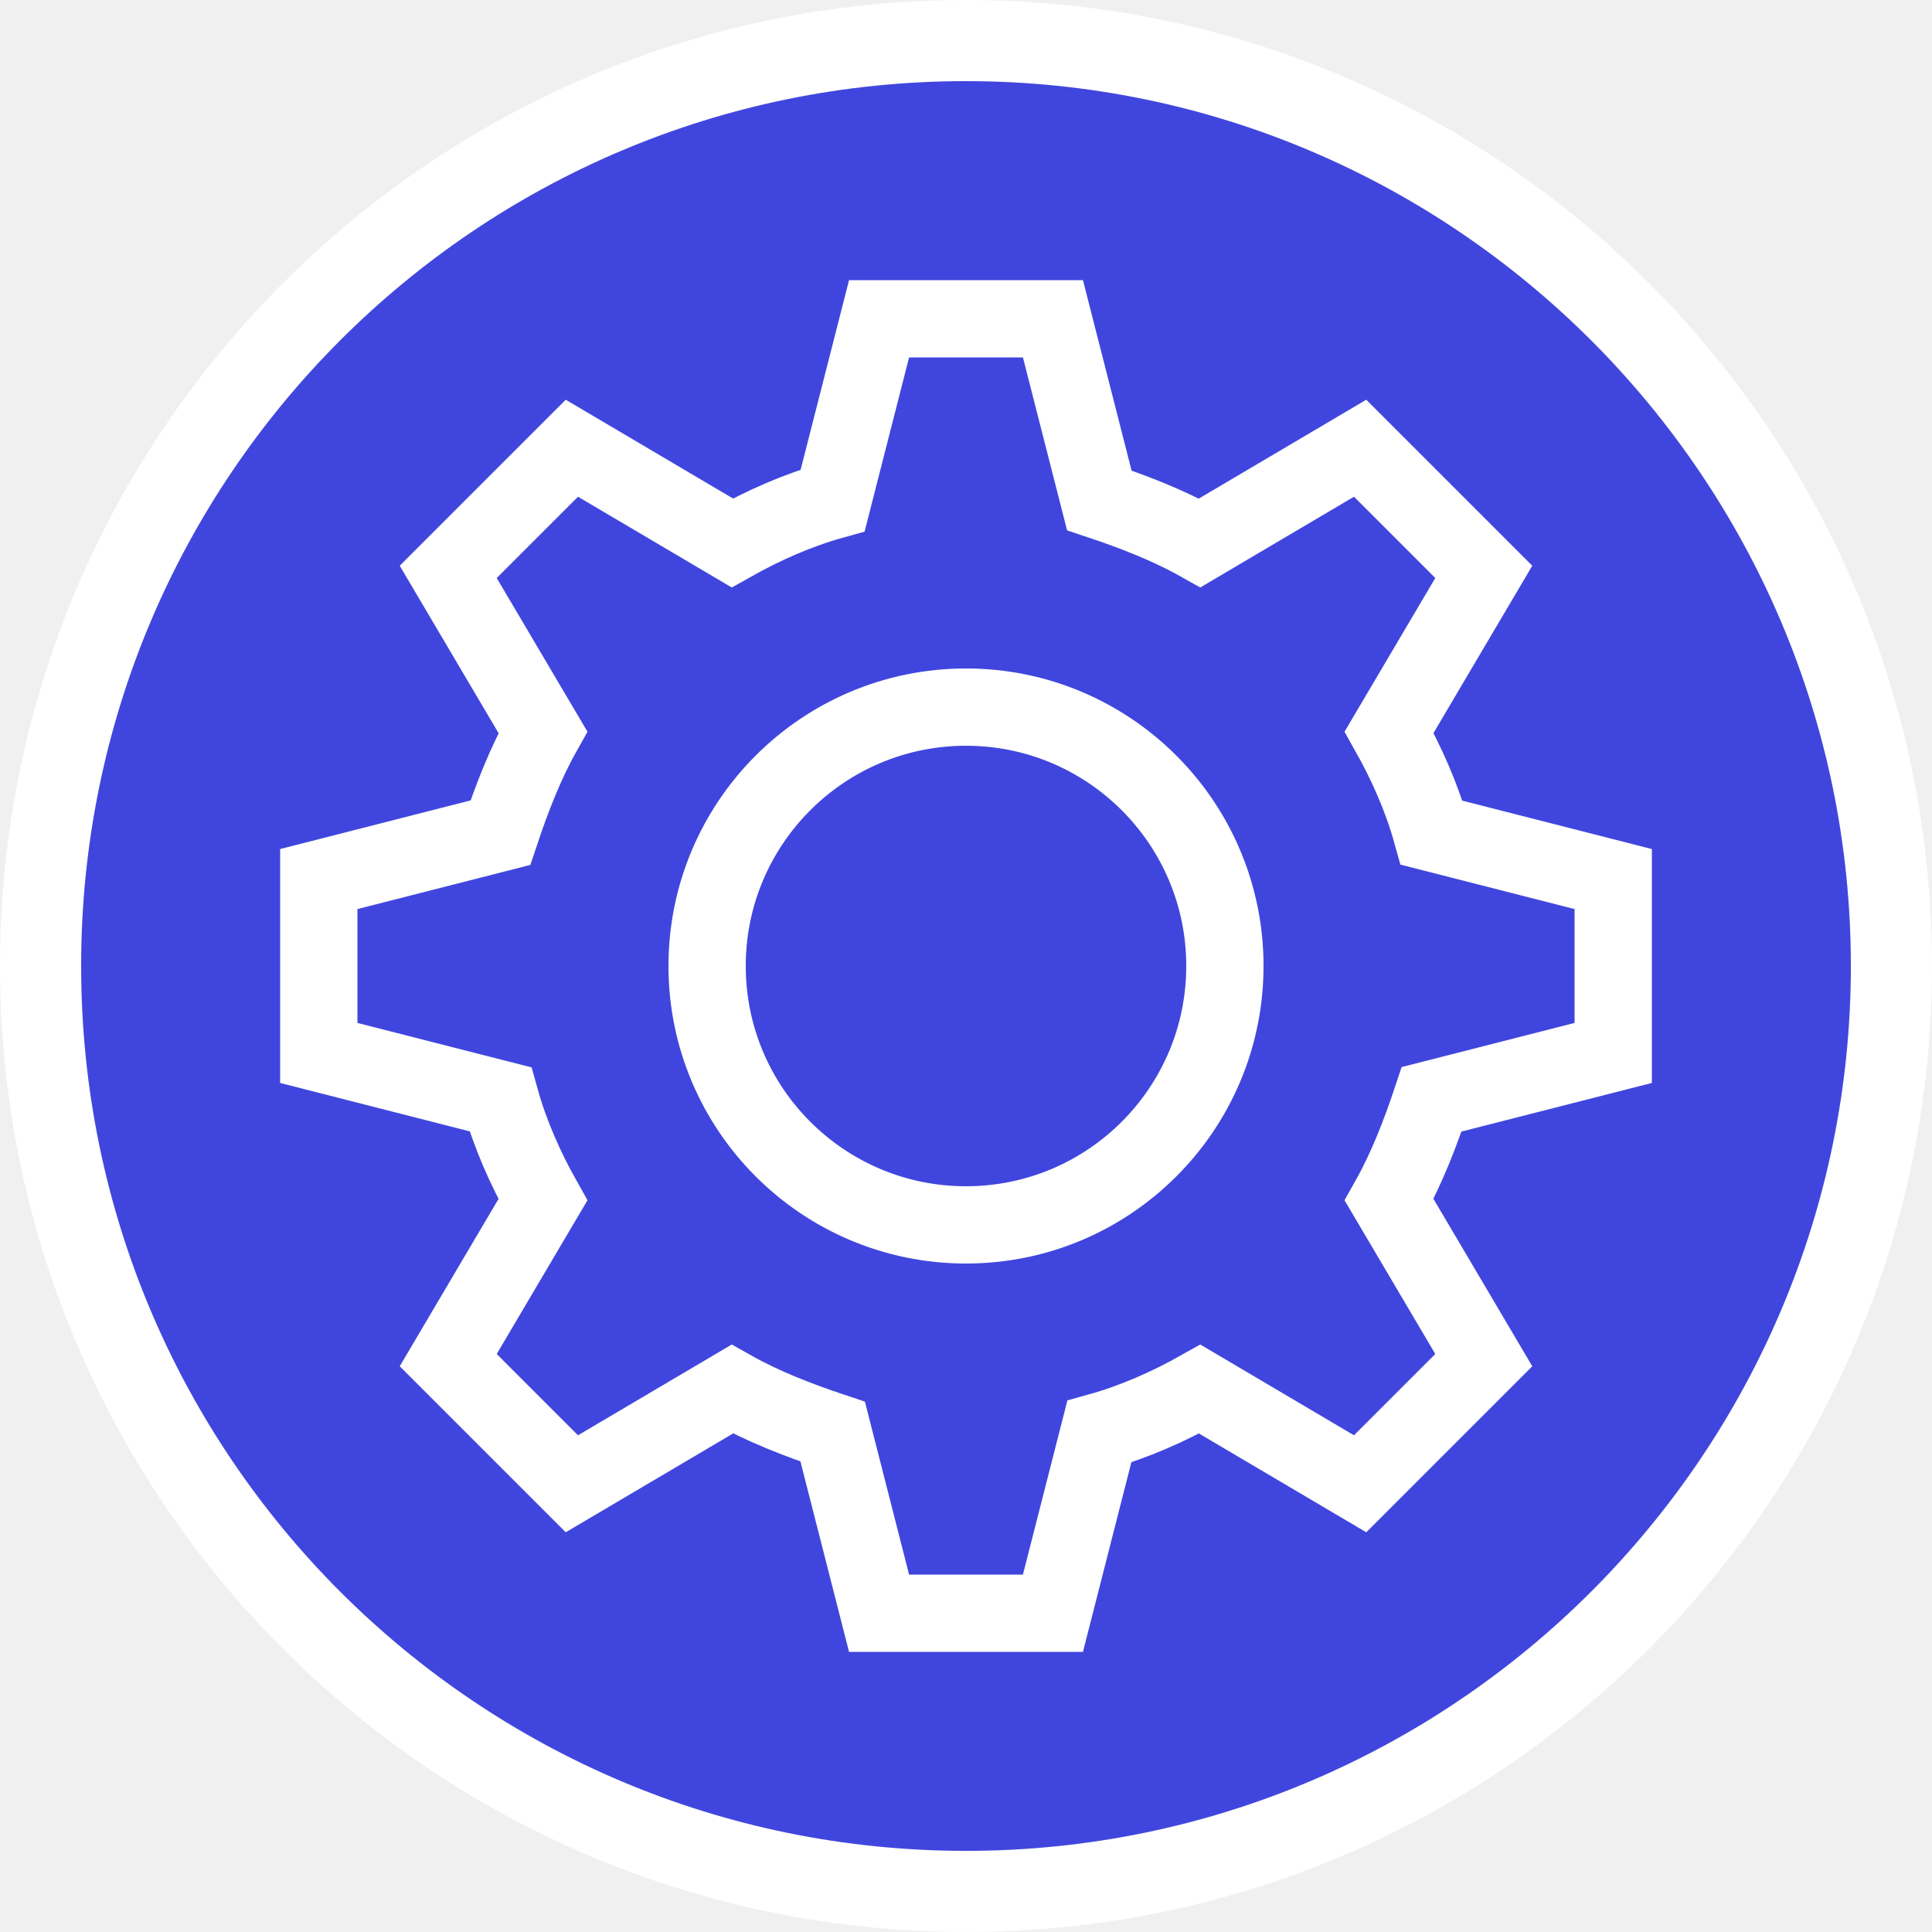
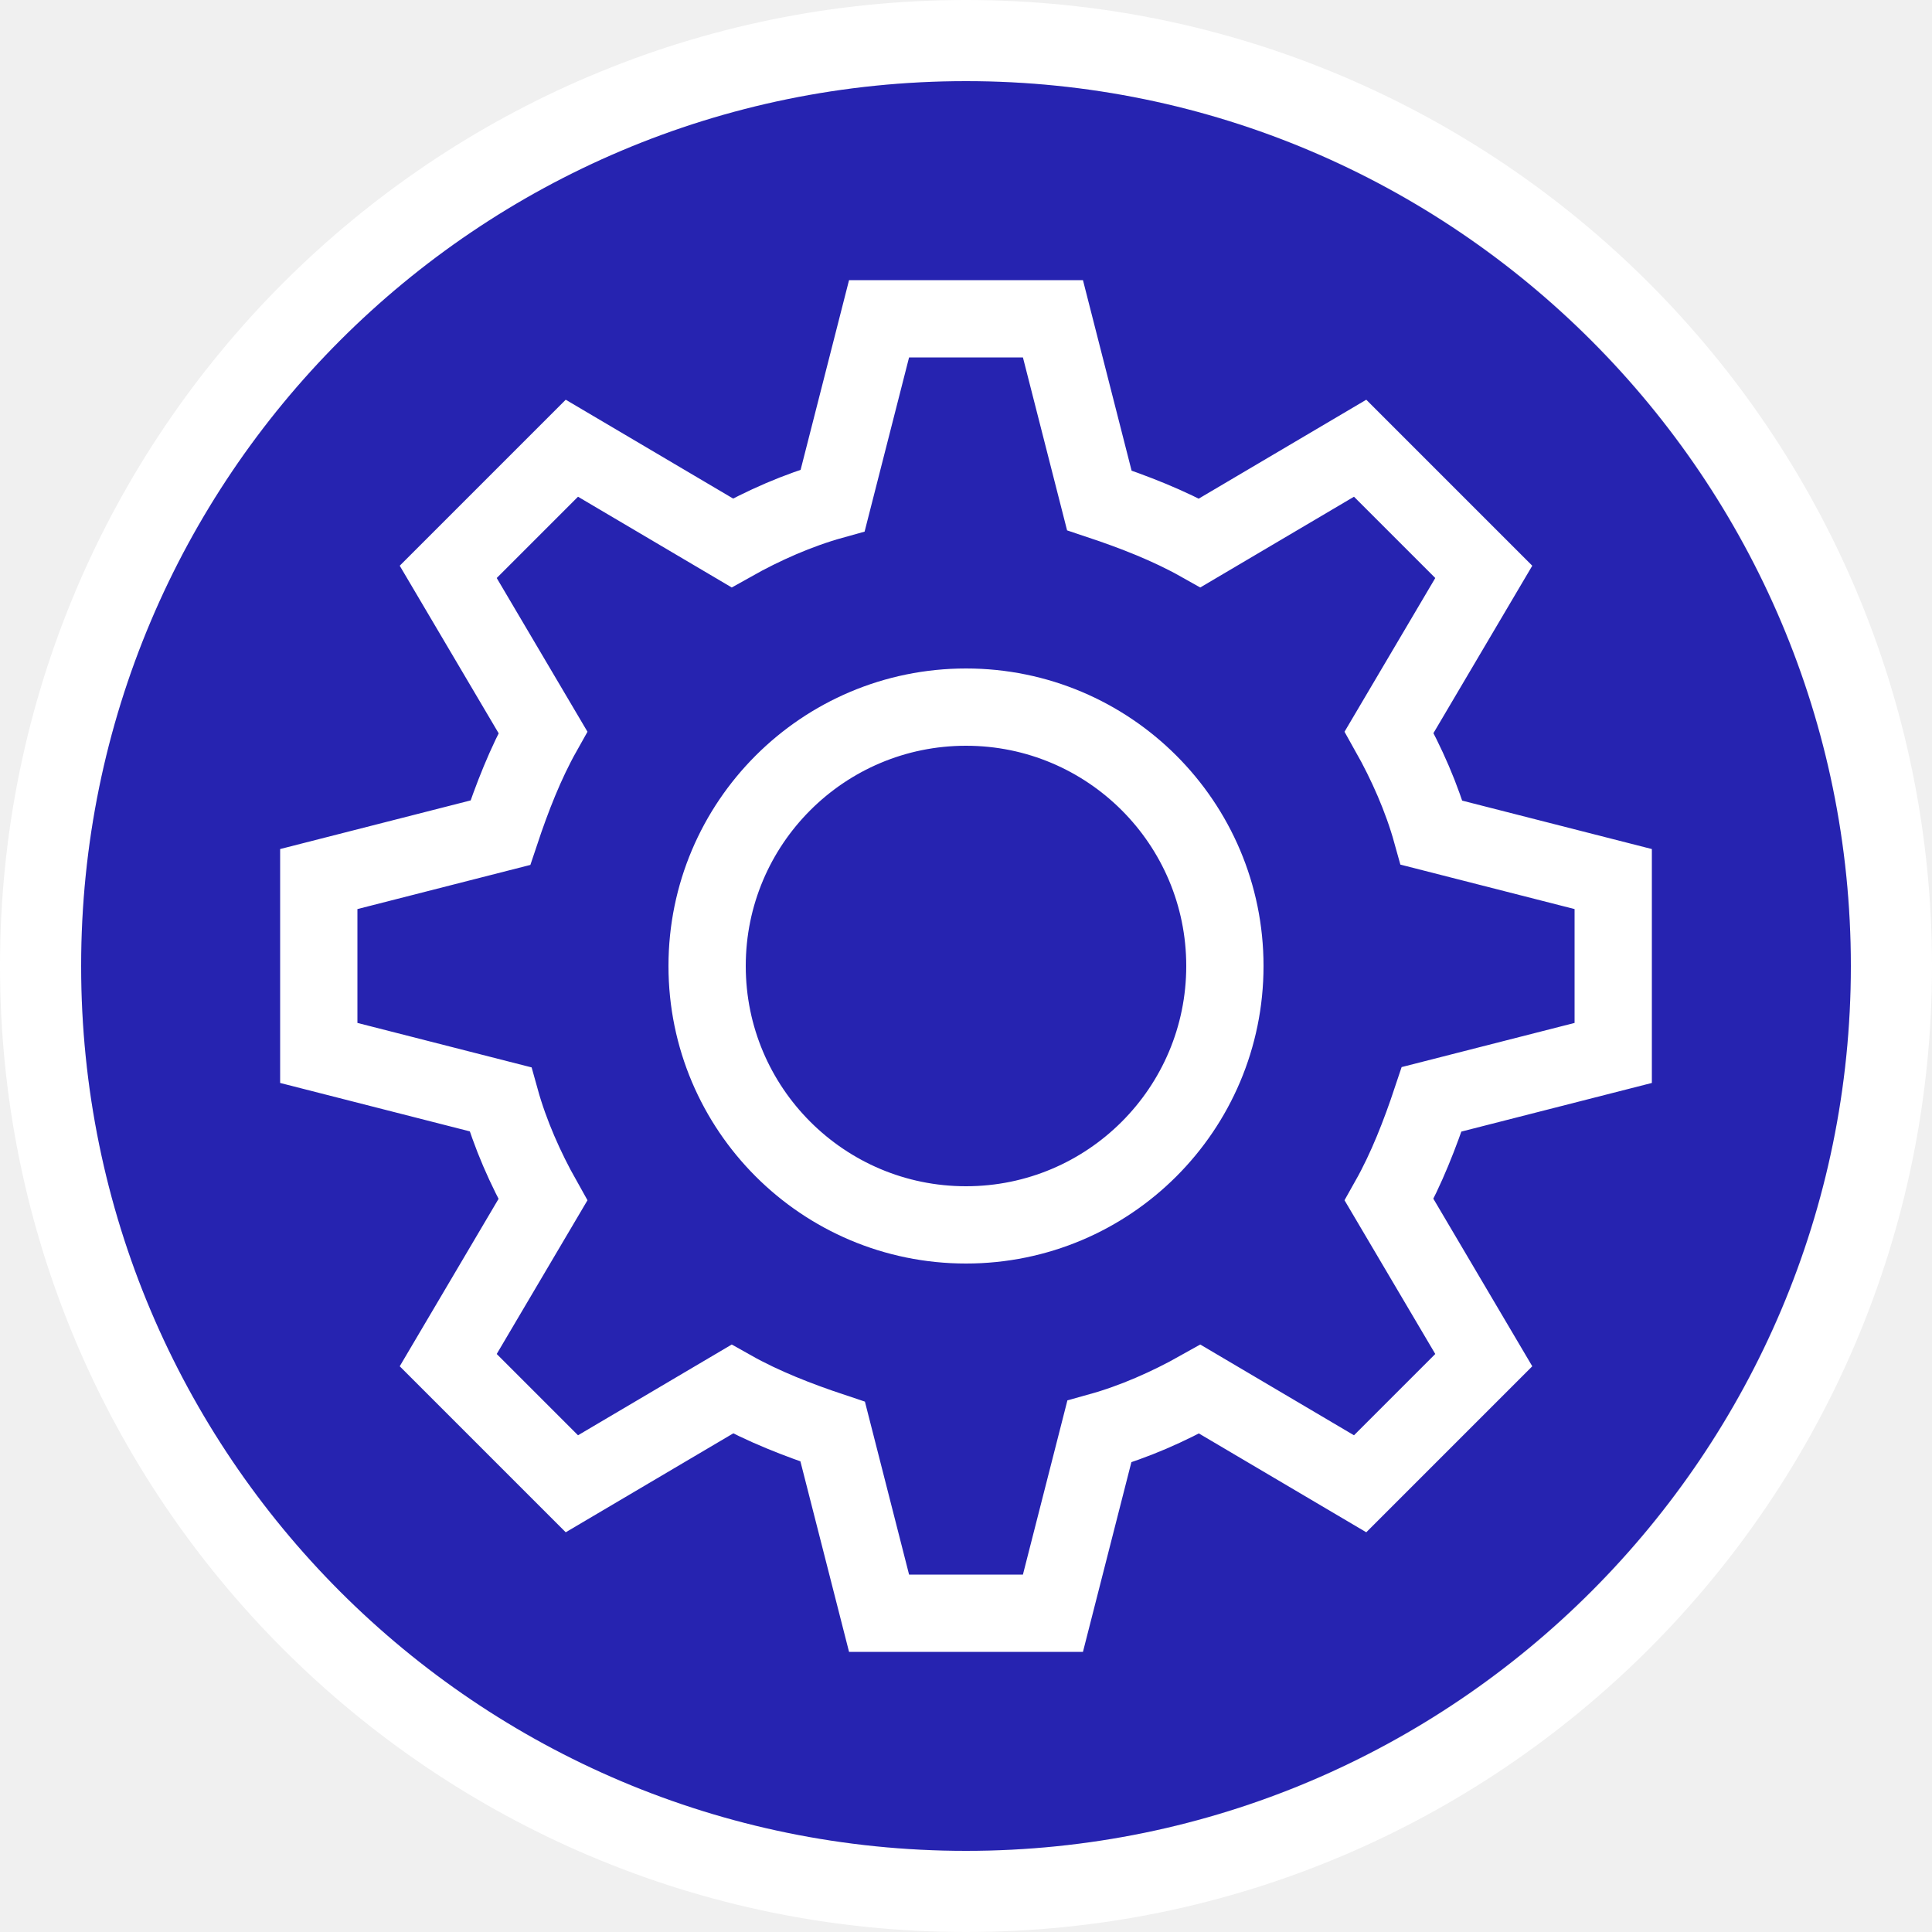
<svg xmlns="http://www.w3.org/2000/svg" viewBox="0 0 100 100">
  <path fill="#fff" d="M50 0c27.6 0 50 22.4 50 50s-22.4 50-50 50S0 77.6 0 50 22.4 0 50 0zm45.8 50C95.8 24.7 75.3 4.2 50 4.2S4.2 24.7 4.2 50 24.7 95.8 50 95.8 95.8 75.3 95.8 50z" />
-   <path fill="#4046dd" d="M50 4.2c25.3 0 45.8 20.6 45.8 45.8S75.3 95.8 50 95.8 4.2 75.3 4.2 50 24.7 4.2 50 4.2z" />
+   <path fill="#2623b0" d="M50 4.2c25.3 0 45.8 20.6 45.8 45.8S75.3 95.8 50 95.8 4.2 75.3 4.2 50 24.7 4.2 50 4.2z" />
  <path fill="none" stroke="#fff" stroke-width="4" stroke-miterlimit="10" d="M83.5 54.5v-9l-9.4-2.4c-.5-1.8-1.3-3.6-2.2-5.2l4.9-8.3-6.4-6.4-8.3 4.9c-1.6-.9-3.4-1.6-5.2-2.2l-2.4-9.4h-9l-2.4 9.4c-1.8.5-3.6 1.3-5.2 2.2l-8.3-4.9-6.4 6.4 4.9 8.3c-.9 1.6-1.6 3.4-2.2 5.2l-9.4 2.4v9l9.4 2.4c.5 1.8 1.3 3.6 2.2 5.2l-4.9 8.3 6.4 6.4 8.3-4.9c1.6.9 3.4 1.6 5.2 2.2l2.4 9.4h9l2.4-9.4c1.8-.5 3.6-1.3 5.2-2.2l8.3 4.9 6.4-6.4-4.9-8.3c.9-1.6 1.6-3.4 2.2-5.2l9.4-2.4zM63.4 50c0 7.4-6 13.4-13.4 13.4s-13.4-6-13.4-13.4 6-13.4 13.4-13.4 13.4 6 13.4 13.4z" />
</svg>
